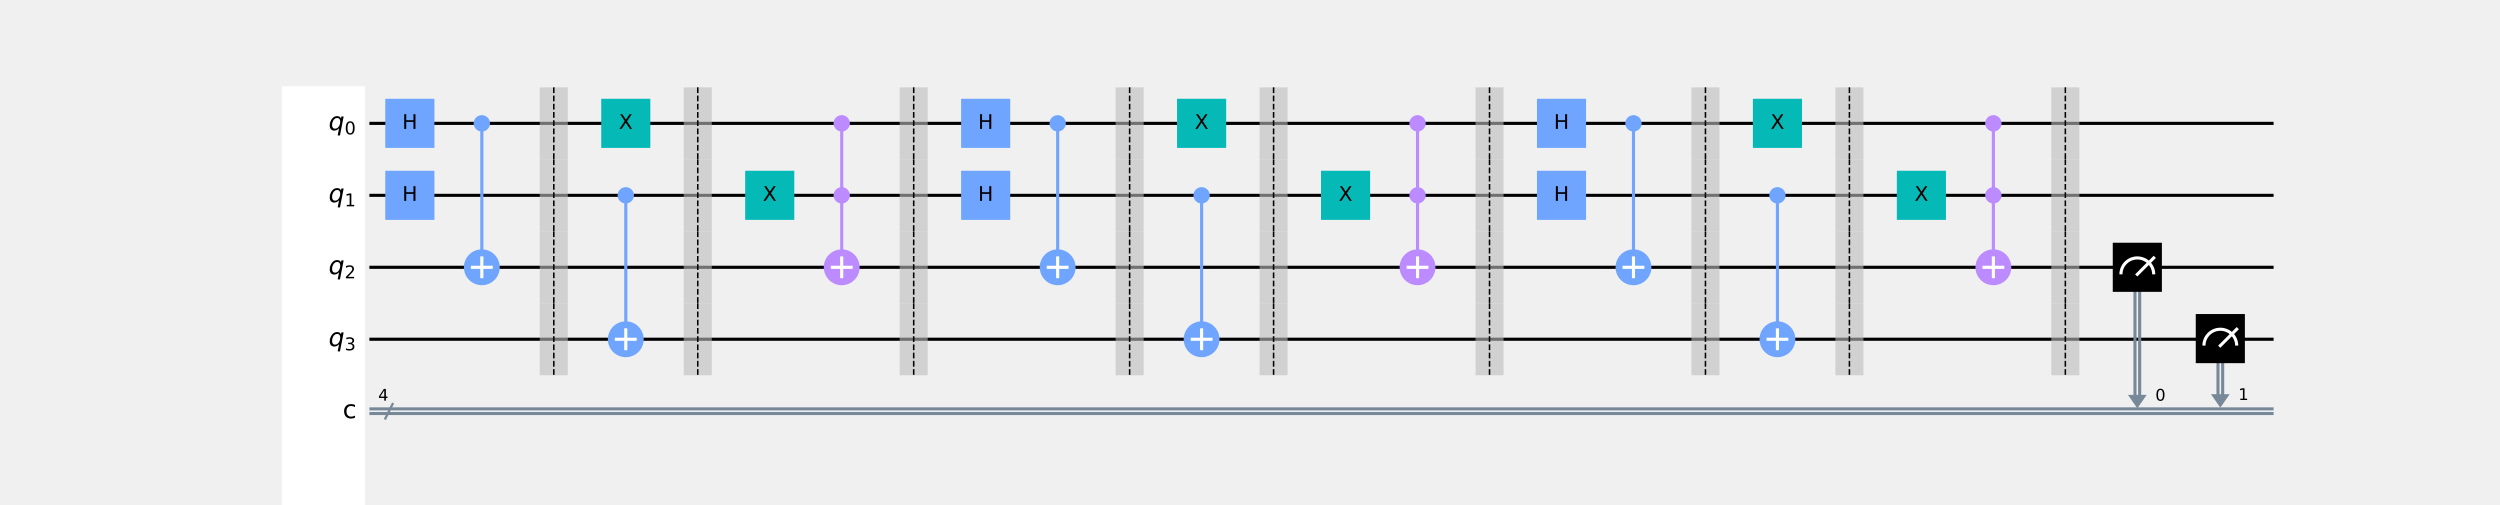
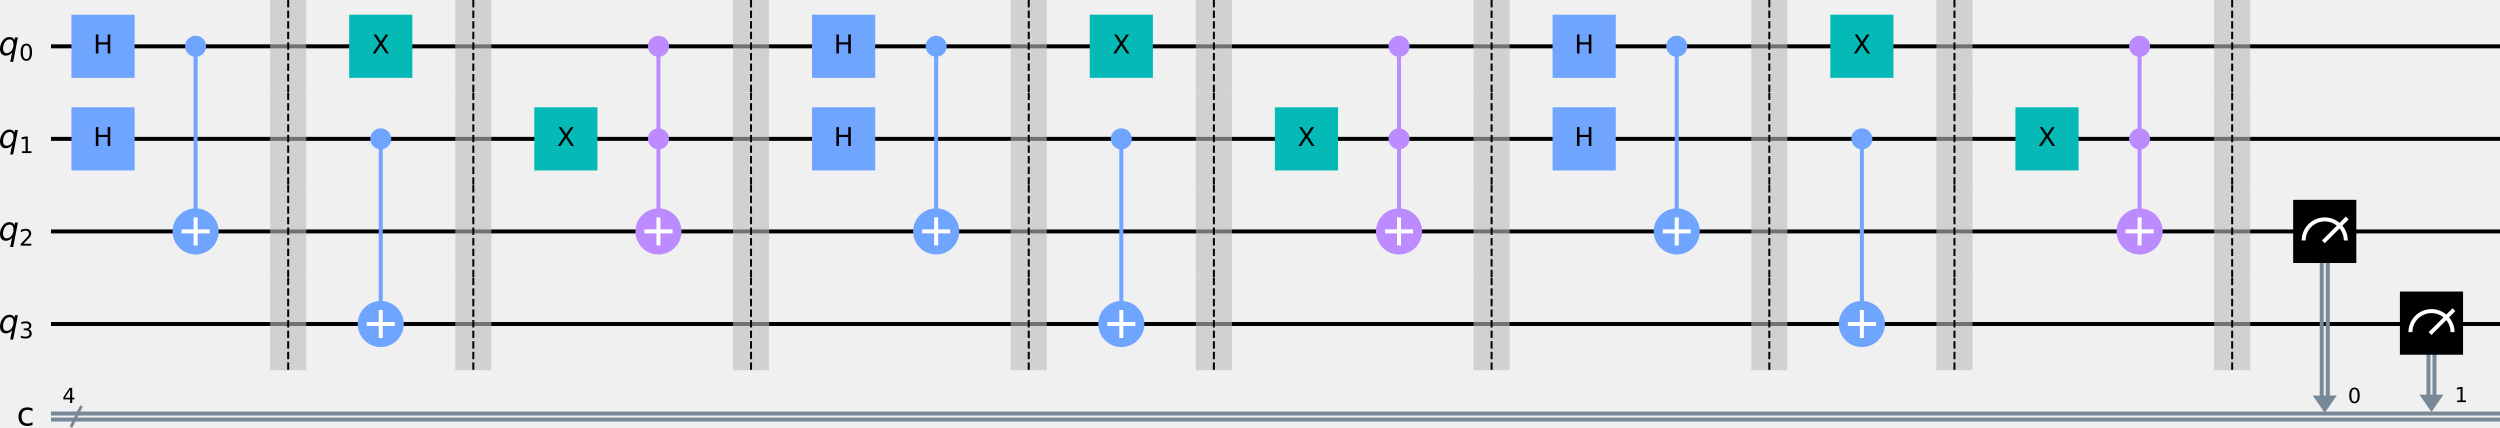
- <svg xmlns="http://www.w3.org/2000/svg" xmlns:xlink="http://www.w3.org/1999/xlink" width="1610pt" height="325.08pt" viewBox="0 0 1610 325.08" version="1.1" id="svg197">
+ <svg xmlns="http://www.w3.org/2000/svg" xmlns:xlink="http://www.w3.org/1999/xlink" width="1251.851pt" height="214.235pt" viewBox="0 0 1251.85 214.235" version="1.1" id="svg197">
  <defs id="defs1">
    <style type="text/css" id="style1">*{stroke-linejoin: round; stroke-linecap: butt}</style>
    <clipPath id="p6ba37a93ec-5">
      <rect x="202.929" y="82.354" width="1225.53" height="528.436" id="rect197-9" />
    </clipPath>
  </defs>
-   <g id="figure_1" transform="translate(-202.9287,-95.50979)">
+   <g id="figure_1" transform="translate(-415.276,-151.7598)">
    <g id="axes_1" transform="translate(181.5,55.5)">
      <g id="line2d_1">
        <path d="M 260.338,119.437 H 1423.823" clip-path="url(#p6ba37a93ec)" style="fill:none;stroke:#000000;stroke-width:2;stroke-linecap:square" id="path2" transform="matrix(1.052193,0,0,0.9997258,-13.56214,0.05836935)" />
      </g>
      <g id="line2d_2">
        <path d="M 260.338,165.791 H 1423.823" clip-path="url(#p6ba37a93ec)" style="fill:none;stroke:#000000;stroke-width:2;stroke-linecap:square" id="path3" transform="matrix(1.052193,0,0,0.9997258,-13.56214,0.05836935)" />
      </g>
      <g id="line2d_3">
        <path d="M 260.338,212.145 H 1423.823" clip-path="url(#p6ba37a93ec)" style="fill:none;stroke:#000000;stroke-width:2;stroke-linecap:square" id="path4" transform="matrix(1.052193,0,0,0.9997258,-13.56214,0.05836935)" />
      </g>
      <g id="line2d_4">
        <path d="M 260.338,258.499 H 1423.823" clip-path="url(#p6ba37a93ec)" style="fill:none;stroke:#000000;stroke-width:2;stroke-linecap:square" id="path5" transform="matrix(1.052193,0,0,0.9997258,-13.56214,0.05836935)" />
      </g>
      <g id="line2d_5">
        <path d="m 269.609,309.488 4.635,-9.271" clip-path="url(#p6ba37a93ec)" style="fill:none;stroke:#778899;stroke-width:1.5;stroke-linecap:square" id="path6" />
      </g>
      <g id="line2d_6">
        <path d="M 260.338,303.346 H 1423.823" clip-path="url(#p6ba37a93ec)" style="fill:none;stroke:#778899;stroke-width:2;stroke-linecap:square" id="path7" transform="matrix(1.052193,0,0,0.9997258,-13.56214,0.05836935)" />
      </g>
      <g id="line2d_7">
        <path d="M 260.338,306.359 H 1423.823" clip-path="url(#p6ba37a93ec)" style="fill:none;stroke:#778899;stroke-width:2;stroke-linecap:square" id="path8" transform="matrix(1.052193,0,0,0.9997258,-13.56214,0.05836935)" />
      </g>
      <g id="line2d_8" />
      <g id="line2d_9" />
      <g id="line2d_10" />
      <g id="line2d_11" />
      <g id="line2d_12" />
      <g id="line2d_13" />
      <g id="line2d_14" />
      <g id="line2d_15" />
      <g id="line2d_16" />
      <g id="patch_2">
        <path d="m 1391.839,294.307 h 12.052 l -6.026,8.691 z" clip-path="url(#p6ba37a93ec)" style="fill:#778899" id="path18" />
      </g>
      <g id="patch_3" />
-       <g id="patch_4">
-         <path d="M 255.702,96.26 H -903.148 V 374.384 H 255.702 Z" clip-path="url(#p6ba37a93ec)" style="fill:#ffffff;stroke:#ffffff;stroke-width:1.5;stroke-linejoin:miter" id="path20" />
-       </g>
+       <g id="patch_4" />
      <g id="patch_5" />
      <g id="line2d_17">
        <path d="m 331.723,212.145 v -92.708" clip-path="url(#p6ba37a93ec)" style="fill:none;stroke:#6fa4ff;stroke-width:2;stroke-linecap:square" id="path22" />
      </g>
      <g id="line2d_18">
        <path d="m 424.431,258.499 v -92.708" clip-path="url(#p6ba37a93ec)" style="fill:none;stroke:#6fa4ff;stroke-width:2;stroke-linecap:square" id="path23" />
      </g>
      <g id="line2d_19">
        <path d="m 563.493,212.145 v -92.708" clip-path="url(#p6ba37a93ec)" style="fill:none;stroke:#bb8bff;stroke-width:2;stroke-linecap:square" id="path24" />
      </g>
      <g id="line2d_20">
        <path d="m 702.555,212.145 v -92.708" clip-path="url(#p6ba37a93ec)" style="fill:none;stroke:#6fa4ff;stroke-width:2;stroke-linecap:square" id="path25" />
      </g>
      <g id="line2d_21">
        <path d="m 795.263,258.499 v -92.708" clip-path="url(#p6ba37a93ec)" style="fill:none;stroke:#6fa4ff;stroke-width:2;stroke-linecap:square" id="path26" />
      </g>
      <g id="line2d_22">
        <path d="m 934.325,212.145 v -92.708" clip-path="url(#p6ba37a93ec)" style="fill:none;stroke:#bb8bff;stroke-width:2;stroke-linecap:square" id="path27" />
      </g>
      <g id="line2d_23">
        <path d="m 1073.387,212.145 v -92.708" clip-path="url(#p6ba37a93ec)" style="fill:none;stroke:#6fa4ff;stroke-width:2;stroke-linecap:square" id="path28" />
      </g>
      <g id="line2d_24">
        <path d="m 1166.095,258.499 v -92.708" clip-path="url(#p6ba37a93ec)" style="fill:none;stroke:#6fa4ff;stroke-width:2;stroke-linecap:square" id="path29" />
      </g>
      <g id="line2d_25">
        <path d="m 1305.157,212.145 v -92.708" clip-path="url(#p6ba37a93ec)" style="fill:none;stroke:#bb8bff;stroke-width:2;stroke-linecap:square" id="path30" />
      </g>
      <g id="line2d_26">
        <path d="m 1399.371,212.145 v 82.162" clip-path="url(#p6ba37a93ec)" style="fill:none;stroke:#778899;stroke-width:2;stroke-linecap:square" id="path31" />
      </g>
      <g id="line2d_27">
        <path d="m 1396.359,212.145 v 82.162" clip-path="url(#p6ba37a93ec)" style="fill:none;stroke:#778899;stroke-width:2;stroke-linecap:square" id="path32" />
      </g>
      <g id="line2d_28" />
      <g id="line2d_29" />
      <g id="patch_6">
        <path d="m 369.038,142.614 h 18.078 V 96.26 h -18.078 z" clip-path="url(#p6ba37a93ec)" style="opacity:0.6;fill:#bdbdbd" id="path35" />
      </g>
      <g id="patch_7">
        <path d="m 369.038,188.968 h 18.078 v -46.354 h -18.078 z" clip-path="url(#p6ba37a93ec)" style="opacity:0.6;fill:#bdbdbd" id="path36" />
      </g>
      <g id="patch_8">
        <path d="m 369.038,235.322 h 18.078 v -46.354 h -18.078 z" clip-path="url(#p6ba37a93ec)" style="opacity:0.6;fill:#bdbdbd" id="path37" />
      </g>
      <g id="patch_9">
        <path d="m 369.038,281.676 h 18.078 v -46.354 h -18.078 z" clip-path="url(#p6ba37a93ec)" style="opacity:0.6;fill:#bdbdbd" id="path38" />
      </g>
      <g id="patch_10">
        <path d="m 461.746,142.614 h 18.078 V 96.26 h -18.078 z" clip-path="url(#p6ba37a93ec)" style="opacity:0.6;fill:#bdbdbd" id="path39" />
      </g>
      <g id="patch_11">
        <path d="m 461.746,188.968 h 18.078 v -46.354 h -18.078 z" clip-path="url(#p6ba37a93ec)" style="opacity:0.6;fill:#bdbdbd" id="path40" />
      </g>
      <g id="patch_12">
        <path d="m 461.746,235.322 h 18.078 v -46.354 h -18.078 z" clip-path="url(#p6ba37a93ec)" style="opacity:0.6;fill:#bdbdbd" id="path41" />
      </g>
      <g id="patch_13">
        <path d="m 461.746,281.676 h 18.078 v -46.354 h -18.078 z" clip-path="url(#p6ba37a93ec)" style="opacity:0.6;fill:#bdbdbd" id="path42" />
      </g>
      <g id="patch_14">
        <path d="m 600.808,142.614 h 18.078 V 96.26 h -18.078 z" clip-path="url(#p6ba37a93ec)" style="opacity:0.6;fill:#bdbdbd" id="path43" />
      </g>
      <g id="patch_15">
        <path d="m 600.808,188.968 h 18.078 v -46.354 h -18.078 z" clip-path="url(#p6ba37a93ec)" style="opacity:0.6;fill:#bdbdbd" id="path44" />
      </g>
      <g id="patch_16">
        <path d="m 600.808,235.322 h 18.078 v -46.354 h -18.078 z" clip-path="url(#p6ba37a93ec)" style="opacity:0.6;fill:#bdbdbd" id="path45" />
      </g>
      <g id="patch_17">
        <path d="m 600.808,281.676 h 18.078 v -46.354 h -18.078 z" clip-path="url(#p6ba37a93ec)" style="opacity:0.6;fill:#bdbdbd" id="path46" />
      </g>
      <g id="patch_18">
        <path d="m 739.87,142.614 h 18.078 V 96.26 h -18.078 z" clip-path="url(#p6ba37a93ec)" style="opacity:0.6;fill:#bdbdbd" id="path47" />
      </g>
      <g id="patch_19">
        <path d="m 739.87,188.968 h 18.078 v -46.354 h -18.078 z" clip-path="url(#p6ba37a93ec)" style="opacity:0.6;fill:#bdbdbd" id="path48" />
      </g>
      <g id="patch_20">
        <path d="m 739.87,235.322 h 18.078 v -46.354 h -18.078 z" clip-path="url(#p6ba37a93ec)" style="opacity:0.6;fill:#bdbdbd" id="path49" />
      </g>
      <g id="patch_21">
        <path d="m 739.87,281.676 h 18.078 v -46.354 h -18.078 z" clip-path="url(#p6ba37a93ec)" style="opacity:0.6;fill:#bdbdbd" id="path50" />
      </g>
      <g id="patch_22">
        <path d="m 832.578,142.614 h 18.078 V 96.26 h -18.078 z" clip-path="url(#p6ba37a93ec)" style="opacity:0.6;fill:#bdbdbd" id="path51" />
      </g>
      <g id="patch_23">
        <path d="m 832.578,188.968 h 18.078 v -46.354 h -18.078 z" clip-path="url(#p6ba37a93ec)" style="opacity:0.6;fill:#bdbdbd" id="path52" />
      </g>
      <g id="patch_24">
        <path d="m 832.578,235.322 h 18.078 v -46.354 h -18.078 z" clip-path="url(#p6ba37a93ec)" style="opacity:0.6;fill:#bdbdbd" id="path53" />
      </g>
      <g id="patch_25">
        <path d="m 832.578,281.676 h 18.078 v -46.354 h -18.078 z" clip-path="url(#p6ba37a93ec)" style="opacity:0.6;fill:#bdbdbd" id="path54" />
      </g>
      <g id="patch_26">
        <path d="m 971.64,142.614 h 18.078 V 96.26 h -18.078 z" clip-path="url(#p6ba37a93ec)" style="opacity:0.6;fill:#bdbdbd" id="path55" />
      </g>
      <g id="patch_27">
        <path d="m 971.64,188.968 h 18.078 v -46.354 h -18.078 z" clip-path="url(#p6ba37a93ec)" style="opacity:0.6;fill:#bdbdbd" id="path56" />
      </g>
      <g id="patch_28">
        <path d="m 971.64,235.322 h 18.078 v -46.354 h -18.078 z" clip-path="url(#p6ba37a93ec)" style="opacity:0.6;fill:#bdbdbd" id="path57" />
      </g>
      <g id="patch_29">
        <path d="m 971.64,281.676 h 18.078 v -46.354 h -18.078 z" clip-path="url(#p6ba37a93ec)" style="opacity:0.6;fill:#bdbdbd" id="path58" />
      </g>
      <g id="patch_30">
        <path d="m 1110.702,142.614 h 18.078 V 96.26 h -18.078 z" clip-path="url(#p6ba37a93ec)" style="opacity:0.6;fill:#bdbdbd" id="path59" />
      </g>
      <g id="patch_31">
        <path d="m 1110.702,188.968 h 18.078 v -46.354 h -18.078 z" clip-path="url(#p6ba37a93ec)" style="opacity:0.6;fill:#bdbdbd" id="path60" />
      </g>
      <g id="patch_32">
        <path d="m 1110.702,235.322 h 18.078 v -46.354 h -18.078 z" clip-path="url(#p6ba37a93ec)" style="opacity:0.6;fill:#bdbdbd" id="path61" />
      </g>
      <g id="patch_33">
        <path d="m 1110.702,281.676 h 18.078 v -46.354 h -18.078 z" clip-path="url(#p6ba37a93ec)" style="opacity:0.6;fill:#bdbdbd" id="path62" />
      </g>
      <g id="patch_34">
        <path d="m 1203.41,142.614 h 18.078 V 96.26 h -18.078 z" clip-path="url(#p6ba37a93ec)" style="opacity:0.6;fill:#bdbdbd" id="path63" />
      </g>
      <g id="patch_35">
        <path d="m 1203.41,188.968 h 18.078 v -46.354 h -18.078 z" clip-path="url(#p6ba37a93ec)" style="opacity:0.6;fill:#bdbdbd" id="path64" />
      </g>
      <g id="patch_36">
        <path d="m 1203.41,235.322 h 18.078 v -46.354 h -18.078 z" clip-path="url(#p6ba37a93ec)" style="opacity:0.6;fill:#bdbdbd" id="path65" />
      </g>
      <g id="patch_37">
        <path d="m 1203.41,281.676 h 18.078 v -46.354 h -18.078 z" clip-path="url(#p6ba37a93ec)" style="opacity:0.6;fill:#bdbdbd" id="path66" />
      </g>
      <g id="patch_38">
        <path d="m 1342.472,142.614 h 18.078 V 96.26 h -18.078 z" clip-path="url(#p6ba37a93ec)" style="opacity:0.6;fill:#bdbdbd" id="path67" />
      </g>
      <g id="patch_39">
        <path d="m 1342.472,188.968 h 18.078 v -46.354 h -18.078 z" clip-path="url(#p6ba37a93ec)" style="opacity:0.6;fill:#bdbdbd" id="path68" />
      </g>
      <g id="patch_40">
        <path d="m 1342.472,235.322 h 18.078 v -46.354 h -18.078 z" clip-path="url(#p6ba37a93ec)" style="opacity:0.6;fill:#bdbdbd" id="path69" />
      </g>
      <g id="patch_41">
        <path d="m 1342.472,281.676 h 18.078 v -46.354 h -18.078 z" clip-path="url(#p6ba37a93ec)" style="opacity:0.6;fill:#bdbdbd" id="path70" />
      </g>
      <g id="patch_42">
        <path d="m 270.304,134.502 h 30.13 v -30.13 h -30.13 z" clip-path="url(#p6ba37a93ec)" style="fill:#6fa4ff;stroke:#6fa4ff;stroke-width:1.5;stroke-linejoin:miter" id="path71" />
      </g>
      <g id="patch_43">
        <path d="m 270.304,180.856 h 30.13 v -30.13 h -30.13 z" clip-path="url(#p6ba37a93ec)" style="fill:#6fa4ff;stroke:#6fa4ff;stroke-width:1.5;stroke-linejoin:miter" id="path72" />
      </g>
      <g id="patch_44">
        <path d="m 331.723,123.956 c 1.199,0 2.348,-0.476 3.196,-1.324 0.848,-0.848 1.324,-1.997 1.324,-3.196 0,-1.199 -0.476,-2.348 -1.324,-3.196 -0.848,-0.848 -1.997,-1.324 -3.196,-1.324 -1.199,0 -2.348,0.476 -3.196,1.324 -0.848,0.848 -1.324,1.997 -1.324,3.196 0,1.199 0.476,2.348 1.324,3.196 0.848,0.848 1.997,1.324 3.196,1.324 z" clip-path="url(#p6ba37a93ec)" style="fill:#6fa4ff;stroke:#6fa4ff;stroke-width:1.5;stroke-linejoin:miter" id="path73" />
      </g>
      <g id="patch_45">
        <path d="m 331.723,222.69 c 2.797,0 5.479,-1.111 7.457,-3.089 1.978,-1.978 3.089,-4.66 3.089,-7.457 0,-2.797 -1.111,-5.479 -3.089,-7.457 -1.978,-1.978 -4.66,-3.089 -7.457,-3.089 -2.797,0 -5.479,1.111 -7.457,3.089 -1.978,1.978 -3.089,4.66 -3.089,7.457 0,2.797 1.111,5.479 3.089,7.457 1.978,1.978 4.66,3.089 7.457,3.089 z" clip-path="url(#p6ba37a93ec)" style="fill:#6fa4ff;stroke:#6fa4ff;stroke-width:2;stroke-linejoin:miter" id="path74" />
      </g>
      <g id="patch_46">
        <path d="m 424.431,170.31 c 1.199,0 2.348,-0.476 3.196,-1.324 0.848,-0.848 1.324,-1.997 1.324,-3.196 0,-1.199 -0.476,-2.348 -1.324,-3.196 -0.848,-0.848 -1.997,-1.324 -3.196,-1.324 -1.199,0 -2.348,0.476 -3.196,1.324 -0.848,0.848 -1.324,1.997 -1.324,3.196 0,1.199 0.476,2.348 1.324,3.196 0.848,0.848 1.997,1.324 3.196,1.324 z" clip-path="url(#p6ba37a93ec)" style="fill:#6fa4ff;stroke:#6fa4ff;stroke-width:1.5;stroke-linejoin:miter" id="path75" />
      </g>
      <g id="patch_47">
        <path d="m 424.431,269.044 c 2.797,0 5.479,-1.111 7.457,-3.089 1.978,-1.978 3.089,-4.66 3.089,-7.457 0,-2.797 -1.111,-5.479 -3.089,-7.457 -1.978,-1.978 -4.66,-3.089 -7.457,-3.089 -2.797,0 -5.479,1.111 -7.457,3.089 -1.978,1.978 -3.089,4.66 -3.089,7.457 0,2.797 1.111,5.479 3.089,7.457 1.978,1.978 4.66,3.089 7.457,3.089 z" clip-path="url(#p6ba37a93ec)" style="fill:#6fa4ff;stroke:#6fa4ff;stroke-width:2;stroke-linejoin:miter" id="path76" />
      </g>
      <g id="patch_48">
        <path d="m 409.366,134.502 h 30.13 v -30.13 h -30.13 z" clip-path="url(#p6ba37a93ec)" style="fill:#05bab6;stroke:#05bab6;stroke-width:1.5;stroke-linejoin:miter" id="path77" />
      </g>
      <g id="patch_49">
        <path d="m 502.074,180.856 h 30.13 v -30.13 h -30.13 z" clip-path="url(#p6ba37a93ec)" style="fill:#05bab6;stroke:#05bab6;stroke-width:1.5;stroke-linejoin:miter" id="path78" />
      </g>
      <g id="patch_50">
        <path d="m 563.493,123.956 c 1.199,0 2.348,-0.476 3.196,-1.324 0.848,-0.848 1.324,-1.997 1.324,-3.196 0,-1.199 -0.476,-2.348 -1.324,-3.196 -0.848,-0.848 -1.997,-1.324 -3.196,-1.324 -1.199,0 -2.348,0.476 -3.196,1.324 -0.848,0.848 -1.324,1.997 -1.324,3.196 0,1.199 0.476,2.348 1.324,3.196 0.848,0.848 1.997,1.324 3.196,1.324 z" clip-path="url(#p6ba37a93ec)" style="fill:#bb8bff;stroke:#bb8bff;stroke-width:1.5;stroke-linejoin:miter" id="path79" />
      </g>
      <g id="patch_51">
        <path d="m 563.493,170.31 c 1.199,0 2.348,-0.476 3.196,-1.324 0.848,-0.848 1.324,-1.997 1.324,-3.196 0,-1.199 -0.476,-2.348 -1.324,-3.196 -0.848,-0.848 -1.997,-1.324 -3.196,-1.324 -1.199,0 -2.348,0.476 -3.196,1.324 -0.848,0.848 -1.324,1.997 -1.324,3.196 0,1.199 0.476,2.348 1.324,3.196 0.848,0.848 1.997,1.324 3.196,1.324 z" clip-path="url(#p6ba37a93ec)" style="fill:#bb8bff;stroke:#bb8bff;stroke-width:1.5;stroke-linejoin:miter" id="path80" />
      </g>
      <g id="patch_52">
        <path d="m 563.493,222.69 c 2.797,0 5.479,-1.111 7.457,-3.089 1.978,-1.978 3.089,-4.66 3.089,-7.457 0,-2.797 -1.111,-5.479 -3.089,-7.457 -1.978,-1.978 -4.66,-3.089 -7.457,-3.089 -2.797,0 -5.479,1.111 -7.457,3.089 -1.978,1.978 -3.089,4.66 -3.089,7.457 0,2.797 1.111,5.479 3.089,7.457 1.978,1.978 4.66,3.089 7.457,3.089 z" clip-path="url(#p6ba37a93ec)" style="fill:#bb8bff;stroke:#bb8bff;stroke-width:2;stroke-linejoin:miter" id="path81" />
      </g>
      <g id="patch_53">
        <path d="m 641.136,134.502 h 30.13 v -30.13 h -30.13 z" clip-path="url(#p6ba37a93ec)" style="fill:#6fa4ff;stroke:#6fa4ff;stroke-width:1.5;stroke-linejoin:miter" id="path82" />
      </g>
      <g id="patch_54">
        <path d="m 641.136,180.856 h 30.13 v -30.13 h -30.13 z" clip-path="url(#p6ba37a93ec)" style="fill:#6fa4ff;stroke:#6fa4ff;stroke-width:1.5;stroke-linejoin:miter" id="path83" />
      </g>
      <g id="patch_55">
        <path d="m 702.555,123.956 c 1.199,0 2.348,-0.476 3.196,-1.324 0.848,-0.848 1.324,-1.997 1.324,-3.196 0,-1.199 -0.476,-2.348 -1.324,-3.196 -0.848,-0.848 -1.997,-1.324 -3.196,-1.324 -1.199,0 -2.348,0.476 -3.196,1.324 -0.848,0.848 -1.324,1.997 -1.324,3.196 0,1.199 0.476,2.348 1.324,3.196 0.848,0.848 1.997,1.324 3.196,1.324 z" clip-path="url(#p6ba37a93ec)" style="fill:#6fa4ff;stroke:#6fa4ff;stroke-width:1.5;stroke-linejoin:miter" id="path84" />
      </g>
      <g id="patch_56">
        <path d="m 702.555,222.69 c 2.797,0 5.479,-1.111 7.457,-3.089 1.978,-1.978 3.089,-4.66 3.089,-7.457 0,-2.797 -1.111,-5.479 -3.089,-7.457 -1.978,-1.978 -4.66,-3.089 -7.457,-3.089 -2.797,0 -5.479,1.111 -7.457,3.089 -1.978,1.978 -3.089,4.66 -3.089,7.457 0,2.797 1.111,5.479 3.089,7.457 1.978,1.978 4.66,3.089 7.457,3.089 z" clip-path="url(#p6ba37a93ec)" style="fill:#6fa4ff;stroke:#6fa4ff;stroke-width:2;stroke-linejoin:miter" id="path85" />
      </g>
      <g id="patch_57">
        <path d="m 795.263,170.31 c 1.199,0 2.348,-0.476 3.196,-1.324 0.848,-0.848 1.324,-1.997 1.324,-3.196 0,-1.199 -0.476,-2.348 -1.324,-3.196 -0.848,-0.848 -1.997,-1.324 -3.196,-1.324 -1.199,0 -2.348,0.476 -3.196,1.324 -0.848,0.848 -1.324,1.997 -1.324,3.196 0,1.199 0.476,2.348 1.324,3.196 0.848,0.848 1.997,1.324 3.196,1.324 z" clip-path="url(#p6ba37a93ec)" style="fill:#6fa4ff;stroke:#6fa4ff;stroke-width:1.5;stroke-linejoin:miter" id="path86" />
      </g>
      <g id="patch_58">
        <path d="m 795.263,269.044 c 2.797,0 5.479,-1.111 7.457,-3.089 1.978,-1.978 3.089,-4.66 3.089,-7.457 0,-2.797 -1.111,-5.479 -3.089,-7.457 -1.978,-1.978 -4.66,-3.089 -7.457,-3.089 -2.797,0 -5.479,1.111 -7.457,3.089 -1.978,1.978 -3.089,4.66 -3.089,7.457 0,2.797 1.111,5.479 3.089,7.457 1.978,1.978 4.66,3.089 7.457,3.089 z" clip-path="url(#p6ba37a93ec)" style="fill:#6fa4ff;stroke:#6fa4ff;stroke-width:2;stroke-linejoin:miter" id="path87" />
      </g>
      <g id="patch_59">
        <path d="m 780.198,134.502 h 30.13 v -30.13 h -30.13 z" clip-path="url(#p6ba37a93ec)" style="fill:#05bab6;stroke:#05bab6;stroke-width:1.5;stroke-linejoin:miter" id="path88" />
      </g>
      <g id="patch_60">
        <path d="m 872.906,180.856 h 30.13 v -30.13 h -30.13 z" clip-path="url(#p6ba37a93ec)" style="fill:#05bab6;stroke:#05bab6;stroke-width:1.5;stroke-linejoin:miter" id="path89" />
      </g>
      <g id="patch_61">
        <path d="m 934.325,123.956 c 1.199,0 2.348,-0.476 3.196,-1.324 0.848,-0.848 1.324,-1.997 1.324,-3.196 0,-1.199 -0.476,-2.348 -1.324,-3.196 -0.848,-0.848 -1.997,-1.324 -3.196,-1.324 -1.199,0 -2.348,0.476 -3.196,1.324 -0.848,0.848 -1.324,1.997 -1.324,3.196 0,1.199 0.476,2.348 1.324,3.196 0.848,0.848 1.997,1.324 3.196,1.324 z" clip-path="url(#p6ba37a93ec)" style="fill:#bb8bff;stroke:#bb8bff;stroke-width:1.5;stroke-linejoin:miter" id="path90" />
      </g>
      <g id="patch_62">
        <path d="m 934.325,170.31 c 1.199,0 2.348,-0.476 3.196,-1.324 0.848,-0.848 1.324,-1.997 1.324,-3.196 0,-1.199 -0.476,-2.348 -1.324,-3.196 -0.848,-0.848 -1.997,-1.324 -3.196,-1.324 -1.199,0 -2.348,0.476 -3.196,1.324 -0.848,0.848 -1.324,1.997 -1.324,3.196 0,1.199 0.476,2.348 1.324,3.196 0.848,0.848 1.997,1.324 3.196,1.324 z" clip-path="url(#p6ba37a93ec)" style="fill:#bb8bff;stroke:#bb8bff;stroke-width:1.5;stroke-linejoin:miter" id="path91" />
      </g>
      <g id="patch_63">
        <path d="m 934.325,222.69 c 2.797,0 5.479,-1.111 7.457,-3.089 1.978,-1.978 3.089,-4.66 3.089,-7.457 0,-2.797 -1.111,-5.479 -3.089,-7.457 -1.978,-1.978 -4.66,-3.089 -7.457,-3.089 -2.797,0 -5.479,1.111 -7.457,3.089 -1.978,1.978 -3.089,4.66 -3.089,7.457 0,2.797 1.111,5.479 3.089,7.457 1.978,1.978 4.66,3.089 7.457,3.089 z" clip-path="url(#p6ba37a93ec)" style="fill:#bb8bff;stroke:#bb8bff;stroke-width:2;stroke-linejoin:miter" id="path92" />
      </g>
      <g id="patch_64">
        <path d="m 1011.968,134.502 h 30.13 v -30.13 h -30.13 z" clip-path="url(#p6ba37a93ec)" style="fill:#6fa4ff;stroke:#6fa4ff;stroke-width:1.5;stroke-linejoin:miter" id="path93" />
      </g>
      <g id="patch_65">
        <path d="m 1011.968,180.856 h 30.13 v -30.13 h -30.13 z" clip-path="url(#p6ba37a93ec)" style="fill:#6fa4ff;stroke:#6fa4ff;stroke-width:1.5;stroke-linejoin:miter" id="path94" />
      </g>
      <g id="patch_66">
        <path d="m 1073.387,123.956 c 1.199,0 2.348,-0.476 3.196,-1.324 0.848,-0.848 1.324,-1.997 1.324,-3.196 0,-1.199 -0.476,-2.348 -1.324,-3.196 -0.848,-0.848 -1.997,-1.324 -3.196,-1.324 -1.199,0 -2.348,0.476 -3.196,1.324 -0.848,0.848 -1.324,1.997 -1.324,3.196 0,1.199 0.476,2.348 1.324,3.196 0.848,0.848 1.997,1.324 3.196,1.324 z" clip-path="url(#p6ba37a93ec)" style="fill:#6fa4ff;stroke:#6fa4ff;stroke-width:1.5;stroke-linejoin:miter" id="path95" />
      </g>
      <g id="patch_67">
        <path d="m 1073.387,222.69 c 2.797,0 5.479,-1.111 7.457,-3.089 1.978,-1.978 3.089,-4.66 3.089,-7.457 0,-2.797 -1.111,-5.479 -3.089,-7.457 -1.978,-1.978 -4.66,-3.089 -7.457,-3.089 -2.797,0 -5.479,1.111 -7.457,3.089 -1.978,1.978 -3.089,4.66 -3.089,7.457 0,2.797 1.111,5.479 3.089,7.457 1.978,1.978 4.66,3.089 7.457,3.089 z" clip-path="url(#p6ba37a93ec)" style="fill:#6fa4ff;stroke:#6fa4ff;stroke-width:2;stroke-linejoin:miter" id="path96" />
      </g>
      <g id="patch_68">
        <path d="m 1166.095,170.31 c 1.199,0 2.348,-0.476 3.196,-1.324 0.848,-0.848 1.324,-1.997 1.324,-3.196 0,-1.199 -0.476,-2.348 -1.324,-3.196 -0.848,-0.848 -1.997,-1.324 -3.196,-1.324 -1.199,0 -2.348,0.476 -3.196,1.324 -0.848,0.848 -1.324,1.997 -1.324,3.196 0,1.199 0.476,2.348 1.324,3.196 0.848,0.848 1.997,1.324 3.196,1.324 z" clip-path="url(#p6ba37a93ec)" style="fill:#6fa4ff;stroke:#6fa4ff;stroke-width:1.5;stroke-linejoin:miter" id="path97" />
      </g>
      <g id="patch_69">
        <path d="m 1166.095,269.044 c 2.797,0 5.479,-1.111 7.457,-3.089 1.978,-1.978 3.089,-4.66 3.089,-7.457 0,-2.797 -1.111,-5.479 -3.089,-7.457 -1.978,-1.978 -4.66,-3.089 -7.457,-3.089 -2.797,0 -5.479,1.111 -7.457,3.089 -1.978,1.978 -3.089,4.66 -3.089,7.457 0,2.797 1.111,5.479 3.089,7.457 1.978,1.978 4.66,3.089 7.457,3.089 z" clip-path="url(#p6ba37a93ec)" style="fill:#6fa4ff;stroke:#6fa4ff;stroke-width:2;stroke-linejoin:miter" id="path98" />
      </g>
      <g id="patch_70">
        <path d="m 1151.03,134.502 h 30.13 v -30.13 H 1151.03 Z" clip-path="url(#p6ba37a93ec)" style="fill:#05bab6;stroke:#05bab6;stroke-width:1.5;stroke-linejoin:miter" id="path99" />
      </g>
      <g id="patch_71">
        <path d="m 1243.738,180.856 h 30.13 v -30.13 h -30.13 z" clip-path="url(#p6ba37a93ec)" style="fill:#05bab6;stroke:#05bab6;stroke-width:1.5;stroke-linejoin:miter" id="path100" />
      </g>
      <g id="patch_72">
        <path d="m 1305.157,123.956 c 1.199,0 2.348,-0.476 3.196,-1.324 0.848,-0.848 1.324,-1.997 1.324,-3.196 0,-1.199 -0.476,-2.348 -1.324,-3.196 -0.848,-0.848 -1.997,-1.324 -3.196,-1.324 -1.199,0 -2.348,0.476 -3.196,1.324 -0.848,0.848 -1.324,1.997 -1.324,3.196 0,1.199 0.476,2.348 1.324,3.196 0.848,0.848 1.997,1.324 3.196,1.324 z" clip-path="url(#p6ba37a93ec)" style="fill:#bb8bff;stroke:#bb8bff;stroke-width:1.5;stroke-linejoin:miter" id="path101" />
      </g>
      <g id="patch_73">
        <path d="m 1305.157,170.31 c 1.199,0 2.348,-0.476 3.196,-1.324 0.848,-0.848 1.324,-1.997 1.324,-3.196 0,-1.199 -0.476,-2.348 -1.324,-3.196 -0.848,-0.848 -1.997,-1.324 -3.196,-1.324 -1.199,0 -2.348,0.476 -3.196,1.324 -0.848,0.848 -1.324,1.997 -1.324,3.196 0,1.199 0.476,2.348 1.324,3.196 0.848,0.848 1.997,1.324 3.196,1.324 z" clip-path="url(#p6ba37a93ec)" style="fill:#bb8bff;stroke:#bb8bff;stroke-width:1.5;stroke-linejoin:miter" id="path102" />
      </g>
      <g id="patch_74">
        <path d="m 1305.157,222.69 c 2.797,0 5.479,-1.111 7.457,-3.089 1.978,-1.978 3.089,-4.66 3.089,-7.457 0,-2.797 -1.111,-5.479 -3.089,-7.457 -1.978,-1.978 -4.66,-3.089 -7.457,-3.089 -2.797,0 -5.479,1.111 -7.457,3.089 -1.978,1.978 -3.089,4.66 -3.089,7.457 0,2.797 1.111,5.479 3.089,7.457 1.978,1.978 4.66,3.089 7.457,3.089 z" clip-path="url(#p6ba37a93ec)" style="fill:#bb8bff;stroke:#bb8bff;stroke-width:2;stroke-linejoin:miter" id="path103" />
      </g>
      <g id="patch_75">
        <path d="m 1382.8,227.21 h 30.13 v -30.13 H 1382.8 Z" clip-path="url(#p6ba37a93ec)" style="stroke:#000000;stroke-width:1.5;stroke-linejoin:miter" id="path104" />
      </g>
      <g id="patch_76">
        <path d="m 1408.41,216.664 c 0,-2.796 -1.112,-5.48 -3.089,-7.457 -1.977,-1.977 -4.661,-3.089 -7.457,-3.089 -2.796,0 -5.48,1.112 -7.457,3.089 -1.977,1.977 -3.089,4.661 -3.089,7.457" clip-path="url(#p6ba37a93ec)" style="fill:none;stroke:#ffffff;stroke-width:2;stroke-linejoin:miter" id="path105" />
      </g>
      <g id="line2d_30">
        <path d="m 1397.865,216.664 10.546,-10.546" clip-path="url(#p6ba37a93ec)" style="fill:none;stroke:#ffffff;stroke-width:2;stroke-linecap:square" id="path106" />
      </g>
      <g id="patch_77" />
      <g id="patch_78" />
      <g id="line2d_31" />
      <g id="line2d_32">
        <path d="M 331.723,218.171 V 206.119" clip-path="url(#p6ba37a93ec)" style="fill:none;stroke:#ffffff;stroke-width:2;stroke-linecap:square" id="path110" />
      </g>
      <g id="line2d_33">
        <path d="m 325.697,212.145 h 12.052" clip-path="url(#p6ba37a93ec)" style="fill:none;stroke:#ffffff;stroke-width:2;stroke-linecap:square" id="path111" />
      </g>
      <g id="line2d_34">
        <path d="M 424.431,264.525 V 252.473" clip-path="url(#p6ba37a93ec)" style="fill:none;stroke:#ffffff;stroke-width:2;stroke-linecap:square" id="path112" />
      </g>
      <g id="line2d_35">
        <path d="m 418.405,258.499 h 12.052" clip-path="url(#p6ba37a93ec)" style="fill:none;stroke:#ffffff;stroke-width:2;stroke-linecap:square" id="path113" />
      </g>
      <g id="line2d_36">
        <path d="M 563.493,218.171 V 206.119" clip-path="url(#p6ba37a93ec)" style="fill:none;stroke:#ffffff;stroke-width:2;stroke-linecap:square" id="path114" />
      </g>
      <g id="line2d_37">
        <path d="m 557.467,212.145 h 12.052" clip-path="url(#p6ba37a93ec)" style="fill:none;stroke:#ffffff;stroke-width:2;stroke-linecap:square" id="path115" />
      </g>
      <g id="line2d_38">
        <path d="M 702.555,218.171 V 206.119" clip-path="url(#p6ba37a93ec)" style="fill:none;stroke:#ffffff;stroke-width:2;stroke-linecap:square" id="path116" />
      </g>
      <g id="line2d_39">
        <path d="m 696.529,212.145 h 12.052" clip-path="url(#p6ba37a93ec)" style="fill:none;stroke:#ffffff;stroke-width:2;stroke-linecap:square" id="path117" />
      </g>
      <g id="line2d_40">
        <path d="M 795.263,264.525 V 252.473" clip-path="url(#p6ba37a93ec)" style="fill:none;stroke:#ffffff;stroke-width:2;stroke-linecap:square" id="path118" />
      </g>
      <g id="line2d_41">
        <path d="m 789.237,258.499 h 12.052" clip-path="url(#p6ba37a93ec)" style="fill:none;stroke:#ffffff;stroke-width:2;stroke-linecap:square" id="path119" />
      </g>
      <g id="line2d_42">
        <path d="M 934.325,218.171 V 206.119" clip-path="url(#p6ba37a93ec)" style="fill:none;stroke:#ffffff;stroke-width:2;stroke-linecap:square" id="path120" />
      </g>
      <g id="line2d_43">
        <path d="m 928.299,212.145 h 12.052" clip-path="url(#p6ba37a93ec)" style="fill:none;stroke:#ffffff;stroke-width:2;stroke-linecap:square" id="path121" />
      </g>
      <g id="line2d_44">
        <path d="M 1073.387,218.171 V 206.119" clip-path="url(#p6ba37a93ec)" style="fill:none;stroke:#ffffff;stroke-width:2;stroke-linecap:square" id="path122" />
      </g>
      <g id="line2d_45">
        <path d="m 1067.361,212.145 h 12.052" clip-path="url(#p6ba37a93ec)" style="fill:none;stroke:#ffffff;stroke-width:2;stroke-linecap:square" id="path123" />
      </g>
      <g id="line2d_46">
        <path d="M 1166.095,264.525 V 252.473" clip-path="url(#p6ba37a93ec)" style="fill:none;stroke:#ffffff;stroke-width:2;stroke-linecap:square" id="path124" />
      </g>
      <g id="line2d_47">
        <path d="m 1160.069,258.499 h 12.052" clip-path="url(#p6ba37a93ec)" style="fill:none;stroke:#ffffff;stroke-width:2;stroke-linecap:square" id="path125" />
      </g>
      <g id="line2d_48">
        <path d="M 1305.157,218.171 V 206.119" clip-path="url(#p6ba37a93ec)" style="fill:none;stroke:#ffffff;stroke-width:2;stroke-linecap:square" id="path126" />
      </g>
      <g id="line2d_49">
        <path d="m 1299.131,212.145 h 12.052" clip-path="url(#p6ba37a93ec)" style="fill:none;stroke:#ffffff;stroke-width:2;stroke-linecap:square" id="path127" />
      </g>
      <g id="text_1">
        <g clip-path="url(#p6ba37a93ec)" id="g129">
          <g transform="matrix(0.1625,0,0,-0.1625,233.0296,123.8878)" id="g128">
            <defs id="defs127">
              <path id="DejaVuSans-Oblique-71" d="M 2669,525 Q 2438,222 2123,65 1809,-91 1428,-91 897,-91 595,267 294,625 294,1253 q 0,506 186,978 186,472 533,847 225,244 517,375 292,131 614,131 387,0 637,-153 250,-153 363,-462 l 100,525 h 578 L 2888,-1319 H 2309 Z M 891,1338 q 0,-463 193,-705 194,-242 560,-242 544,0 928,520 384,520 384,1264 0,450 -199,689 -198,239 -569,239 -272,0 -504,-127 Q 1453,2850 1281,2606 1100,2350 995,2006 891,1663 891,1338 Z" transform="scale(0.015625)" />
              <path id="DejaVuSans-30" d="m 2034,4250 q -487,0 -733,-480 -245,-479 -245,-1442 0,-959 245,-1439 246,-480 733,-480 491,0 736,480 246,480 246,1439 0,963 -246,1442 -245,480 -736,480 z m 0,500 q 785,0 1199,-621 414,-620 414,-1801 0,-1178 -414,-1799 -414,-620 -1199,-620 -784,0 -1198,620 -414,621 -414,1799 0,1181 414,1801 414,621 1198,621 z" transform="scale(0.015625)" />
            </defs>
            <use xlink:href="#DejaVuSans-Oblique-71" id="use127" />
            <use xlink:href="#DejaVuSans-30" transform="matrix(0.7,0,0,0.7,63.47656,-16.40625)" id="use128" />
          </g>
        </g>
      </g>
      <g id="text_2">
        <g clip-path="url(#p6ba37a93ec)" id="g131">
          <g transform="matrix(0.1625,0,0,-0.1625,233.0296,170.2418)" id="g130">
            <defs id="defs129">
              <path id="DejaVuSans-31" d="M 794,531 H 1825 V 4091 L 703,3866 v 575 l 1116,225 h 631 V 531 H 3481 V 0 H 794 Z" transform="scale(0.015625)" />
            </defs>
            <use xlink:href="#DejaVuSans-Oblique-71" id="use129" />
            <use xlink:href="#DejaVuSans-31" transform="matrix(0.7,0,0,0.7,63.47656,-16.40625)" id="use130" />
          </g>
        </g>
      </g>
      <g id="text_3">
        <g clip-path="url(#p6ba37a93ec)" id="g133">
          <g transform="matrix(0.1625,0,0,-0.1625,233.0296,216.5958)" id="g132">
            <defs id="defs131">
              <path id="DejaVuSans-32" d="M 1228,531 H 3431 V 0 H 469 v 531 q 359,372 979,998 621,627 780,809 303,340 423,576 121,236 121,464 0,372 -261,606 -261,235 -680,235 -297,0 -627,-103 -329,-103 -704,-313 v 638 q 381,153 712,231 332,78 607,78 725,0 1156,-363 431,-362 431,-968 0,-288 -108,-546 -107,-257 -392,-607 -78,-91 -497,-524 Q 1991,1309 1228,531 Z" transform="scale(0.015625)" />
            </defs>
            <use xlink:href="#DejaVuSans-Oblique-71" id="use131" />
            <use xlink:href="#DejaVuSans-32" transform="matrix(0.7,0,0,0.7,63.47656,-16.40625)" id="use132" />
          </g>
        </g>
      </g>
      <g id="text_4">
        <g clip-path="url(#p6ba37a93ec)" id="g135">
          <g transform="matrix(0.1625,0,0,-0.1625,233.0296,262.9498)" id="g134">
            <defs id="defs133">
              <path id="DejaVuSans-33" d="m 2597,2516 q 453,-97 707,-404 255,-306 255,-756 0,-690 -475,-1069 -475,-378 -1350,-378 -293,0 -604,58 -311,58 -642,174 v 609 q 262,-153 574,-231 313,-78 654,-78 593,0 904,234 311,234 311,681 0,413 -289,645 -289,233 -804,233 h -544 v 519 h 569 q 465,0 712,186 247,186 247,536 0,359 -255,551 -254,193 -729,193 -260,0 -557,-57 -297,-56 -653,-174 v 562 q 360,100 674,150 314,50 592,50 719,0 1137,-327 419,-326 419,-882 0,-388 -222,-655 -222,-267 -631,-370 z" transform="scale(0.015625)" />
            </defs>
            <use xlink:href="#DejaVuSans-Oblique-71" id="use133" />
            <use xlink:href="#DejaVuSans-33" transform="matrix(0.7,0,0,0.7,63.47656,-16.40625)" id="use134" />
          </g>
        </g>
      </g>
      <g id="text_5">
        <g clip-path="url(#p6ba37a93ec)" id="g137">
          <g transform="matrix(0.104,0,0,-0.104,264.9733,298.0545)" id="g136">
            <defs id="defs135">
              <path id="DejaVuSans-34" d="M 2419,4116 825,1625 h 1594 z m -166,550 h 794 V 1625 h 666 V 1100 H 3047 V 0 H 2419 V 1100 H 313 v 609 z" transform="scale(0.015625)" />
            </defs>
            <use xlink:href="#DejaVuSans-34" id="use135" />
          </g>
        </g>
      </g>
      <g id="text_6">
        <g clip-path="url(#p6ba37a93ec)" id="g139">
          <g transform="matrix(0.1625,0,0,-0.1625,242.1321,309.3368)" id="g138">
            <defs id="defs137">
              <path id="DejaVuSans-63" d="m 3122,3366 v -538 q -244,135 -489,202 -245,67 -495,67 -560,0 -870,-355 -309,-354 -309,-995 0,-641 309,-996 310,-354 870,-354 250,0 495,67 245,67 489,202 V 134 Q 2881,22 2623,-34 2366,-91 2075,-91 1284,-91 818,406 353,903 353,1747 q 0,856 470,1346 471,491 1290,491 265,0 518,-55 253,-54 491,-163 z" transform="scale(0.015625)" />
            </defs>
            <use xlink:href="#DejaVuSans-63" id="use137" />
          </g>
        </g>
      </g>
      <g id="text_7">
        <g clip-path="url(#p6ba37a93ec)" id="g141">
          <g transform="matrix(0.1625,0,0,-0.1625,233.0296,402.0118)" id="g140" />
        </g>
      </g>
      <g id="text_8">
        <g clip-path="url(#p6ba37a93ec)" id="g143">
          <g transform="matrix(0.1625,0,0,-0.1625,233.0296,448.3658)" id="g142" />
        </g>
      </g>
      <g id="text_9">
        <g clip-path="url(#p6ba37a93ec)" id="g145">
          <g transform="matrix(0.1625,0,0,-0.1625,233.0296,494.7198)" id="g144" />
        </g>
      </g>
      <g id="text_10">
        <g clip-path="url(#p6ba37a93ec)" id="g147">
          <g transform="matrix(0.1625,0,0,-0.1625,233.0296,541.0738)" id="g146" />
        </g>
      </g>
      <g id="text_11">
        <g clip-path="url(#p6ba37a93ec)" id="g149">
          <g transform="matrix(0.104,0,0,-0.104,264.9733,576.1785)" id="g148" />
        </g>
      </g>
      <g id="text_12">
        <g clip-path="url(#p6ba37a93ec)" id="g151">
          <g transform="matrix(0.1625,0,0,-0.1625,242.1321,587.4608)" id="g150" />
        </g>
      </g>
      <g id="text_13">
        <g clip-path="url(#p6ba37a93ec)" id="g153">
          <g transform="matrix(0.13,0,0,-0.13,280.4808,123.024)" id="g152">
            <defs id="defs151">
              <path id="DejaVuSans-48" d="m 628,4666 h 631 V 2753 h 2294 v 1913 h 631 V 0 H 3553 V 2222 H 1259 V 0 H 628 Z" transform="scale(0.015625)" />
            </defs>
            <use xlink:href="#DejaVuSans-48" id="use151" />
          </g>
        </g>
      </g>
      <g id="text_14">
        <g clip-path="url(#p6ba37a93ec)" id="g155">
          <g transform="matrix(0.13,0,0,-0.13,280.4808,169.378)" id="g154">
            <use xlink:href="#DejaVuSans-48" id="use153" />
          </g>
        </g>
      </g>
      <g id="line2d_50">
        <path d="M 378.077,96.26 V 142.614" clip-path="url(#p6ba37a93ec)" style="fill:none;stroke:#000000;stroke-dasharray:3.7, 1.6;stroke-dashoffset:0" id="path155" />
      </g>
      <g id="line2d_51">
        <path d="m 378.077,142.614 v 46.354" clip-path="url(#p6ba37a93ec)" style="fill:none;stroke:#000000;stroke-dasharray:3.7, 1.6;stroke-dashoffset:0" id="path156" />
      </g>
      <g id="line2d_52">
        <path d="m 378.077,188.968 v 46.354" clip-path="url(#p6ba37a93ec)" style="fill:none;stroke:#000000;stroke-dasharray:3.7, 1.6;stroke-dashoffset:0" id="path157" />
      </g>
      <g id="line2d_53">
        <path d="m 378.077,235.322 v 46.354" clip-path="url(#p6ba37a93ec)" style="fill:none;stroke:#000000;stroke-dasharray:3.7, 1.6;stroke-dashoffset:0" id="path158" />
      </g>
      <g id="text_15">
        <g clip-path="url(#p6ba37a93ec)" id="g159">
          <g transform="matrix(0.13,0,0,-0.13,419.9785,123.024)" id="g158">
            <defs id="defs158">
              <path id="DejaVuSans-58" d="m 403,4666 h 678 L 2241,2931 3406,4666 h 678 L 2584,2425 4184,0 H 3506 L 2194,1984 872,0 H 191 l 1665,2491 z" transform="scale(0.015625)" />
            </defs>
            <use xlink:href="#DejaVuSans-58" id="use158" />
          </g>
        </g>
      </g>
      <g id="line2d_54">
        <path d="M 470.785,96.26 V 142.614" clip-path="url(#p6ba37a93ec)" style="fill:none;stroke:#000000;stroke-dasharray:3.7, 1.6;stroke-dashoffset:0" id="path159" />
      </g>
      <g id="line2d_55">
        <path d="m 470.785,142.614 v 46.354" clip-path="url(#p6ba37a93ec)" style="fill:none;stroke:#000000;stroke-dasharray:3.7, 1.6;stroke-dashoffset:0" id="path160" />
      </g>
      <g id="line2d_56">
        <path d="m 470.785,188.968 v 46.354" clip-path="url(#p6ba37a93ec)" style="fill:none;stroke:#000000;stroke-dasharray:3.7, 1.6;stroke-dashoffset:0" id="path161" />
      </g>
      <g id="line2d_57">
        <path d="m 470.785,235.322 v 46.354" clip-path="url(#p6ba37a93ec)" style="fill:none;stroke:#000000;stroke-dasharray:3.7, 1.6;stroke-dashoffset:0" id="path162" />
      </g>
      <g id="text_16">
        <g clip-path="url(#p6ba37a93ec)" id="g163">
          <g transform="matrix(0.13,0,0,-0.13,512.6865,169.378)" id="g162">
            <use xlink:href="#DejaVuSans-58" id="use162" />
          </g>
        </g>
      </g>
      <g id="line2d_58">
        <path d="M 609.847,96.26 V 142.614" clip-path="url(#p6ba37a93ec)" style="fill:none;stroke:#000000;stroke-dasharray:3.7, 1.6;stroke-dashoffset:0" id="path163" />
      </g>
      <g id="line2d_59">
        <path d="m 609.847,142.614 v 46.354" clip-path="url(#p6ba37a93ec)" style="fill:none;stroke:#000000;stroke-dasharray:3.7, 1.6;stroke-dashoffset:0" id="path164" />
      </g>
      <g id="line2d_60">
        <path d="m 609.847,188.968 v 46.354" clip-path="url(#p6ba37a93ec)" style="fill:none;stroke:#000000;stroke-dasharray:3.7, 1.6;stroke-dashoffset:0" id="path165" />
      </g>
      <g id="line2d_61">
        <path d="m 609.847,235.322 v 46.354" clip-path="url(#p6ba37a93ec)" style="fill:none;stroke:#000000;stroke-dasharray:3.7, 1.6;stroke-dashoffset:0" id="path166" />
      </g>
      <g id="text_17">
        <g clip-path="url(#p6ba37a93ec)" id="g167">
          <g transform="matrix(0.13,0,0,-0.13,651.3128,123.024)" id="g166">
            <use xlink:href="#DejaVuSans-48" id="use166" />
          </g>
        </g>
      </g>
      <g id="text_18">
        <g clip-path="url(#p6ba37a93ec)" id="g169">
          <g transform="matrix(0.13,0,0,-0.13,651.3128,169.378)" id="g168">
            <use xlink:href="#DejaVuSans-48" id="use167" />
          </g>
        </g>
      </g>
      <g id="line2d_62">
        <path d="M 748.909,96.26 V 142.614" clip-path="url(#p6ba37a93ec)" style="fill:none;stroke:#000000;stroke-dasharray:3.7, 1.6;stroke-dashoffset:0" id="path169" />
      </g>
      <g id="line2d_63">
        <path d="m 748.909,142.614 v 46.354" clip-path="url(#p6ba37a93ec)" style="fill:none;stroke:#000000;stroke-dasharray:3.7, 1.6;stroke-dashoffset:0" id="path170" />
      </g>
      <g id="line2d_64">
        <path d="m 748.909,188.968 v 46.354" clip-path="url(#p6ba37a93ec)" style="fill:none;stroke:#000000;stroke-dasharray:3.7, 1.6;stroke-dashoffset:0" id="path171" />
      </g>
      <g id="line2d_65">
        <path d="m 748.909,235.322 v 46.354" clip-path="url(#p6ba37a93ec)" style="fill:none;stroke:#000000;stroke-dasharray:3.7, 1.6;stroke-dashoffset:0" id="path172" />
      </g>
      <g id="text_19">
        <g clip-path="url(#p6ba37a93ec)" id="g173">
          <g transform="matrix(0.13,0,0,-0.13,790.8105,123.024)" id="g172">
            <use xlink:href="#DejaVuSans-58" id="use172" />
          </g>
        </g>
      </g>
      <g id="line2d_66">
        <path d="M 841.617,96.26 V 142.614" clip-path="url(#p6ba37a93ec)" style="fill:none;stroke:#000000;stroke-dasharray:3.7, 1.6;stroke-dashoffset:0" id="path173" />
      </g>
      <g id="line2d_67">
        <path d="m 841.617,142.614 v 46.354" clip-path="url(#p6ba37a93ec)" style="fill:none;stroke:#000000;stroke-dasharray:3.7, 1.6;stroke-dashoffset:0" id="path174" />
      </g>
      <g id="line2d_68">
        <path d="m 841.617,188.968 v 46.354" clip-path="url(#p6ba37a93ec)" style="fill:none;stroke:#000000;stroke-dasharray:3.7, 1.6;stroke-dashoffset:0" id="path175" />
      </g>
      <g id="line2d_69">
        <path d="m 841.617,235.322 v 46.354" clip-path="url(#p6ba37a93ec)" style="fill:none;stroke:#000000;stroke-dasharray:3.7, 1.6;stroke-dashoffset:0" id="path176" />
      </g>
      <g id="text_20">
        <g clip-path="url(#p6ba37a93ec)" id="g177">
          <g transform="matrix(0.13,0,0,-0.13,883.5185,169.378)" id="g176">
            <use xlink:href="#DejaVuSans-58" id="use176" />
          </g>
        </g>
      </g>
      <g id="line2d_70">
        <path d="M 980.679,96.26 V 142.614" clip-path="url(#p6ba37a93ec)" style="fill:none;stroke:#000000;stroke-dasharray:3.7, 1.6;stroke-dashoffset:0" id="path177" />
      </g>
      <g id="line2d_71">
        <path d="m 980.679,142.614 v 46.354" clip-path="url(#p6ba37a93ec)" style="fill:none;stroke:#000000;stroke-dasharray:3.7, 1.6;stroke-dashoffset:0" id="path178" />
      </g>
      <g id="line2d_72">
        <path d="m 980.679,188.968 v 46.354" clip-path="url(#p6ba37a93ec)" style="fill:none;stroke:#000000;stroke-dasharray:3.7, 1.6;stroke-dashoffset:0" id="path179" />
      </g>
      <g id="line2d_73">
        <path d="m 980.679,235.322 v 46.354" clip-path="url(#p6ba37a93ec)" style="fill:none;stroke:#000000;stroke-dasharray:3.7, 1.6;stroke-dashoffset:0" id="path180" />
      </g>
      <g id="text_21">
        <g clip-path="url(#p6ba37a93ec)" id="g181">
          <g transform="matrix(0.13,0,0,-0.13,1022.145,123.024)" id="g180">
            <use xlink:href="#DejaVuSans-48" id="use180" />
          </g>
        </g>
      </g>
      <g id="text_22">
        <g clip-path="url(#p6ba37a93ec)" id="g183">
          <g transform="matrix(0.13,0,0,-0.13,1022.145,169.378)" id="g182">
            <use xlink:href="#DejaVuSans-48" id="use181" />
          </g>
        </g>
      </g>
      <g id="line2d_74">
        <path d="M 1119.741,96.26 V 142.614" clip-path="url(#p6ba37a93ec)" style="fill:none;stroke:#000000;stroke-dasharray:3.7, 1.6;stroke-dashoffset:0" id="path183" />
      </g>
      <g id="line2d_75">
        <path d="m 1119.741,142.614 v 46.354" clip-path="url(#p6ba37a93ec)" style="fill:none;stroke:#000000;stroke-dasharray:3.7, 1.6;stroke-dashoffset:0" id="path184" />
      </g>
      <g id="line2d_76">
        <path d="m 1119.741,188.968 v 46.354" clip-path="url(#p6ba37a93ec)" style="fill:none;stroke:#000000;stroke-dasharray:3.7, 1.6;stroke-dashoffset:0" id="path185" />
      </g>
      <g id="line2d_77">
        <path d="m 1119.741,235.322 v 46.354" clip-path="url(#p6ba37a93ec)" style="fill:none;stroke:#000000;stroke-dasharray:3.7, 1.6;stroke-dashoffset:0" id="path186" />
      </g>
      <g id="text_23">
        <g clip-path="url(#p6ba37a93ec)" id="g187">
          <g transform="matrix(0.13,0,0,-0.13,1161.642,123.024)" id="g186">
            <use xlink:href="#DejaVuSans-58" id="use186" />
          </g>
        </g>
      </g>
      <g id="line2d_78">
        <path d="M 1212.449,96.26 V 142.614" clip-path="url(#p6ba37a93ec)" style="fill:none;stroke:#000000;stroke-dasharray:3.7, 1.6;stroke-dashoffset:0" id="path187" />
      </g>
      <g id="line2d_79">
        <path d="m 1212.449,142.614 v 46.354" clip-path="url(#p6ba37a93ec)" style="fill:none;stroke:#000000;stroke-dasharray:3.7, 1.6;stroke-dashoffset:0" id="path188" />
      </g>
      <g id="line2d_80">
        <path d="m 1212.449,188.968 v 46.354" clip-path="url(#p6ba37a93ec)" style="fill:none;stroke:#000000;stroke-dasharray:3.7, 1.6;stroke-dashoffset:0" id="path189" />
      </g>
      <g id="line2d_81">
        <path d="m 1212.449,235.322 v 46.354" clip-path="url(#p6ba37a93ec)" style="fill:none;stroke:#000000;stroke-dasharray:3.7, 1.6;stroke-dashoffset:0" id="path190" />
      </g>
      <g id="text_24">
        <g clip-path="url(#p6ba37a93ec)" id="g191">
          <g transform="matrix(0.13,0,0,-0.13,1254.351,169.378)" id="g190">
            <use xlink:href="#DejaVuSans-58" id="use190" />
          </g>
        </g>
      </g>
      <g id="line2d_82">
        <path d="M 1351.511,96.26 V 142.614" clip-path="url(#p6ba37a93ec)" style="fill:none;stroke:#000000;stroke-dasharray:3.7, 1.6;stroke-dashoffset:0" id="path191" />
      </g>
      <g id="line2d_83">
        <path d="m 1351.511,142.614 v 46.354" clip-path="url(#p6ba37a93ec)" style="fill:none;stroke:#000000;stroke-dasharray:3.7, 1.6;stroke-dashoffset:0" id="path192" />
      </g>
      <g id="line2d_84">
        <path d="m 1351.511,188.968 v 46.354" clip-path="url(#p6ba37a93ec)" style="fill:none;stroke:#000000;stroke-dasharray:3.7, 1.6;stroke-dashoffset:0" id="path193" />
      </g>
      <g id="line2d_85">
        <path d="m 1351.511,235.322 v 46.354" clip-path="url(#p6ba37a93ec)" style="fill:none;stroke:#000000;stroke-dasharray:3.7, 1.6;stroke-dashoffset:0" id="path194" />
      </g>
      <g id="text_25">
        <g clip-path="url(#p6ba37a93ec)" id="g195">
          <g transform="matrix(0.104,0,0,-0.104,1409.454,298.0545)" id="g194">
            <use xlink:href="#DejaVuSans-30" id="use194" />
          </g>
        </g>
      </g>
      <g id="text_26">
        <g clip-path="url(#p6ba37a93ec)" id="g197">
          <g transform="matrix(0.104,0,0,-0.104,296.9575,576.1785)" id="g196" />
        </g>
      </g>
      <g id="g198">
        <use xlink:href="#DejaVuSans-31" id="use195" style="stroke-linecap:butt;stroke-linejoin:round" transform="matrix(0.104,0,0,-0.104,1462.904,297.6208)" />
      </g>
      <g id="g1" transform="translate(202.9287,95.50979)">
        <path d="m 279.343,572.431 h 12.052 l -6.026,8.691 z" clip-path="url(#p6ba37a93ec-5)" style="fill:#778899;stroke-linecap:butt;stroke-linejoin:round" id="path19" transform="translate(963.0173,-374.0675)" />
        <path d="m 286.876,536.623 v 35.808" clip-path="url(#p6ba37a93ec-5)" style="fill:none;stroke:#778899;stroke-width:2;stroke-linecap:square;stroke-linejoin:round" id="path33" transform="translate(963.0173,-374.0675)" />
        <path d="m 283.863,536.623 v 35.808" clip-path="url(#p6ba37a93ec-5)" style="fill:none;stroke:#778899;stroke-width:2;stroke-linecap:square;stroke-linejoin:round" id="path34" transform="translate(963.0173,-374.0675)" />
        <path d="m 270.304,551.688 h 30.13 v -30.13 h -30.13 z" clip-path="url(#p6ba37a93ec-5)" style="stroke:#000000;stroke-width:1.5;stroke-linecap:butt;stroke-linejoin:miter" id="path107" transform="translate(963.0173,-374.0675)" />
        <path d="m 295.915,541.142 c 0,-2.796 -1.112,-5.48 -3.089,-7.457 -1.977,-1.977 -4.661,-3.089 -7.457,-3.089 -2.796,0 -5.48,1.112 -7.457,3.089 -1.977,1.977 -3.089,4.661 -3.089,7.457" clip-path="url(#p6ba37a93ec-5)" style="fill:none;stroke:#ffffff;stroke-width:2;stroke-linecap:butt;stroke-linejoin:miter" id="path108" transform="translate(963.0173,-374.0675)" />
        <path d="m 285.369,541.142 10.546,-10.546" clip-path="url(#p6ba37a93ec-5)" style="fill:none;stroke:#ffffff;stroke-width:2;stroke-linecap:square;stroke-linejoin:round" id="path109" transform="translate(963.0173,-374.0675)" />
      </g>
    </g>
  </g>
  <defs id="defs197">
    <clipPath id="p6ba37a93ec">
      <rect x="202.929" y="82.354" width="1225.53" height="528.436" id="rect197" />
    </clipPath>
  </defs>
</svg>
